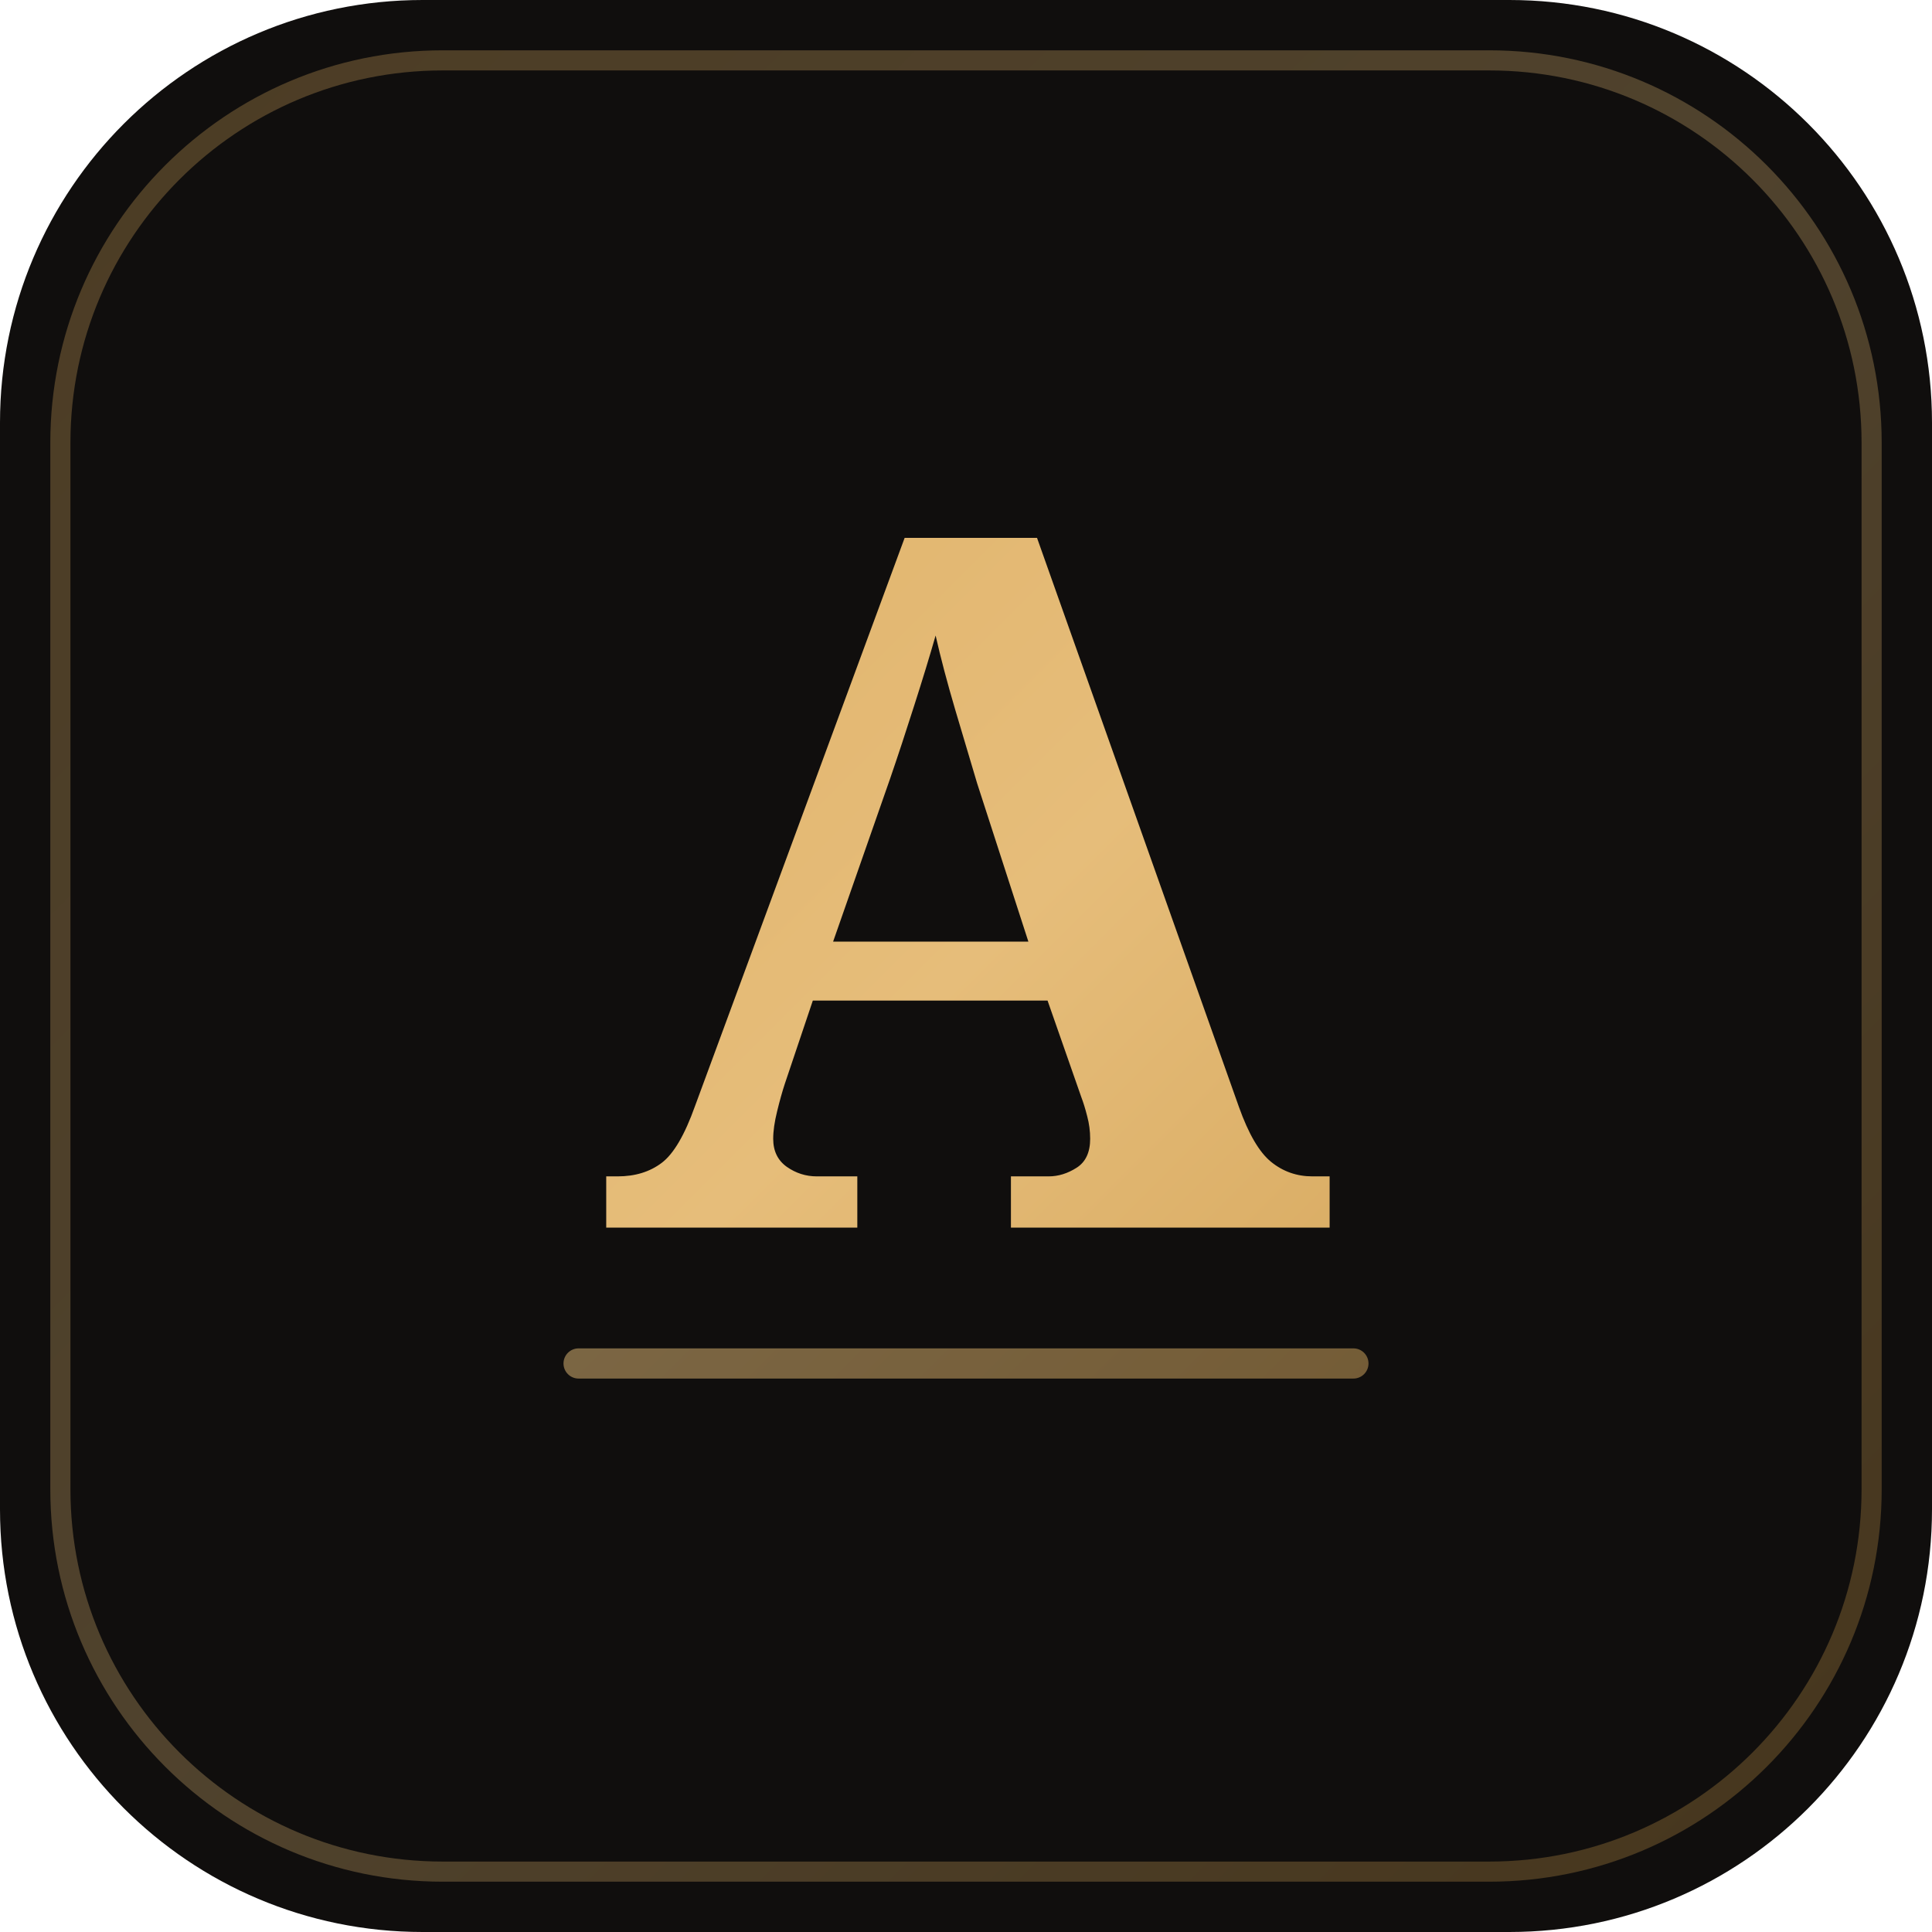
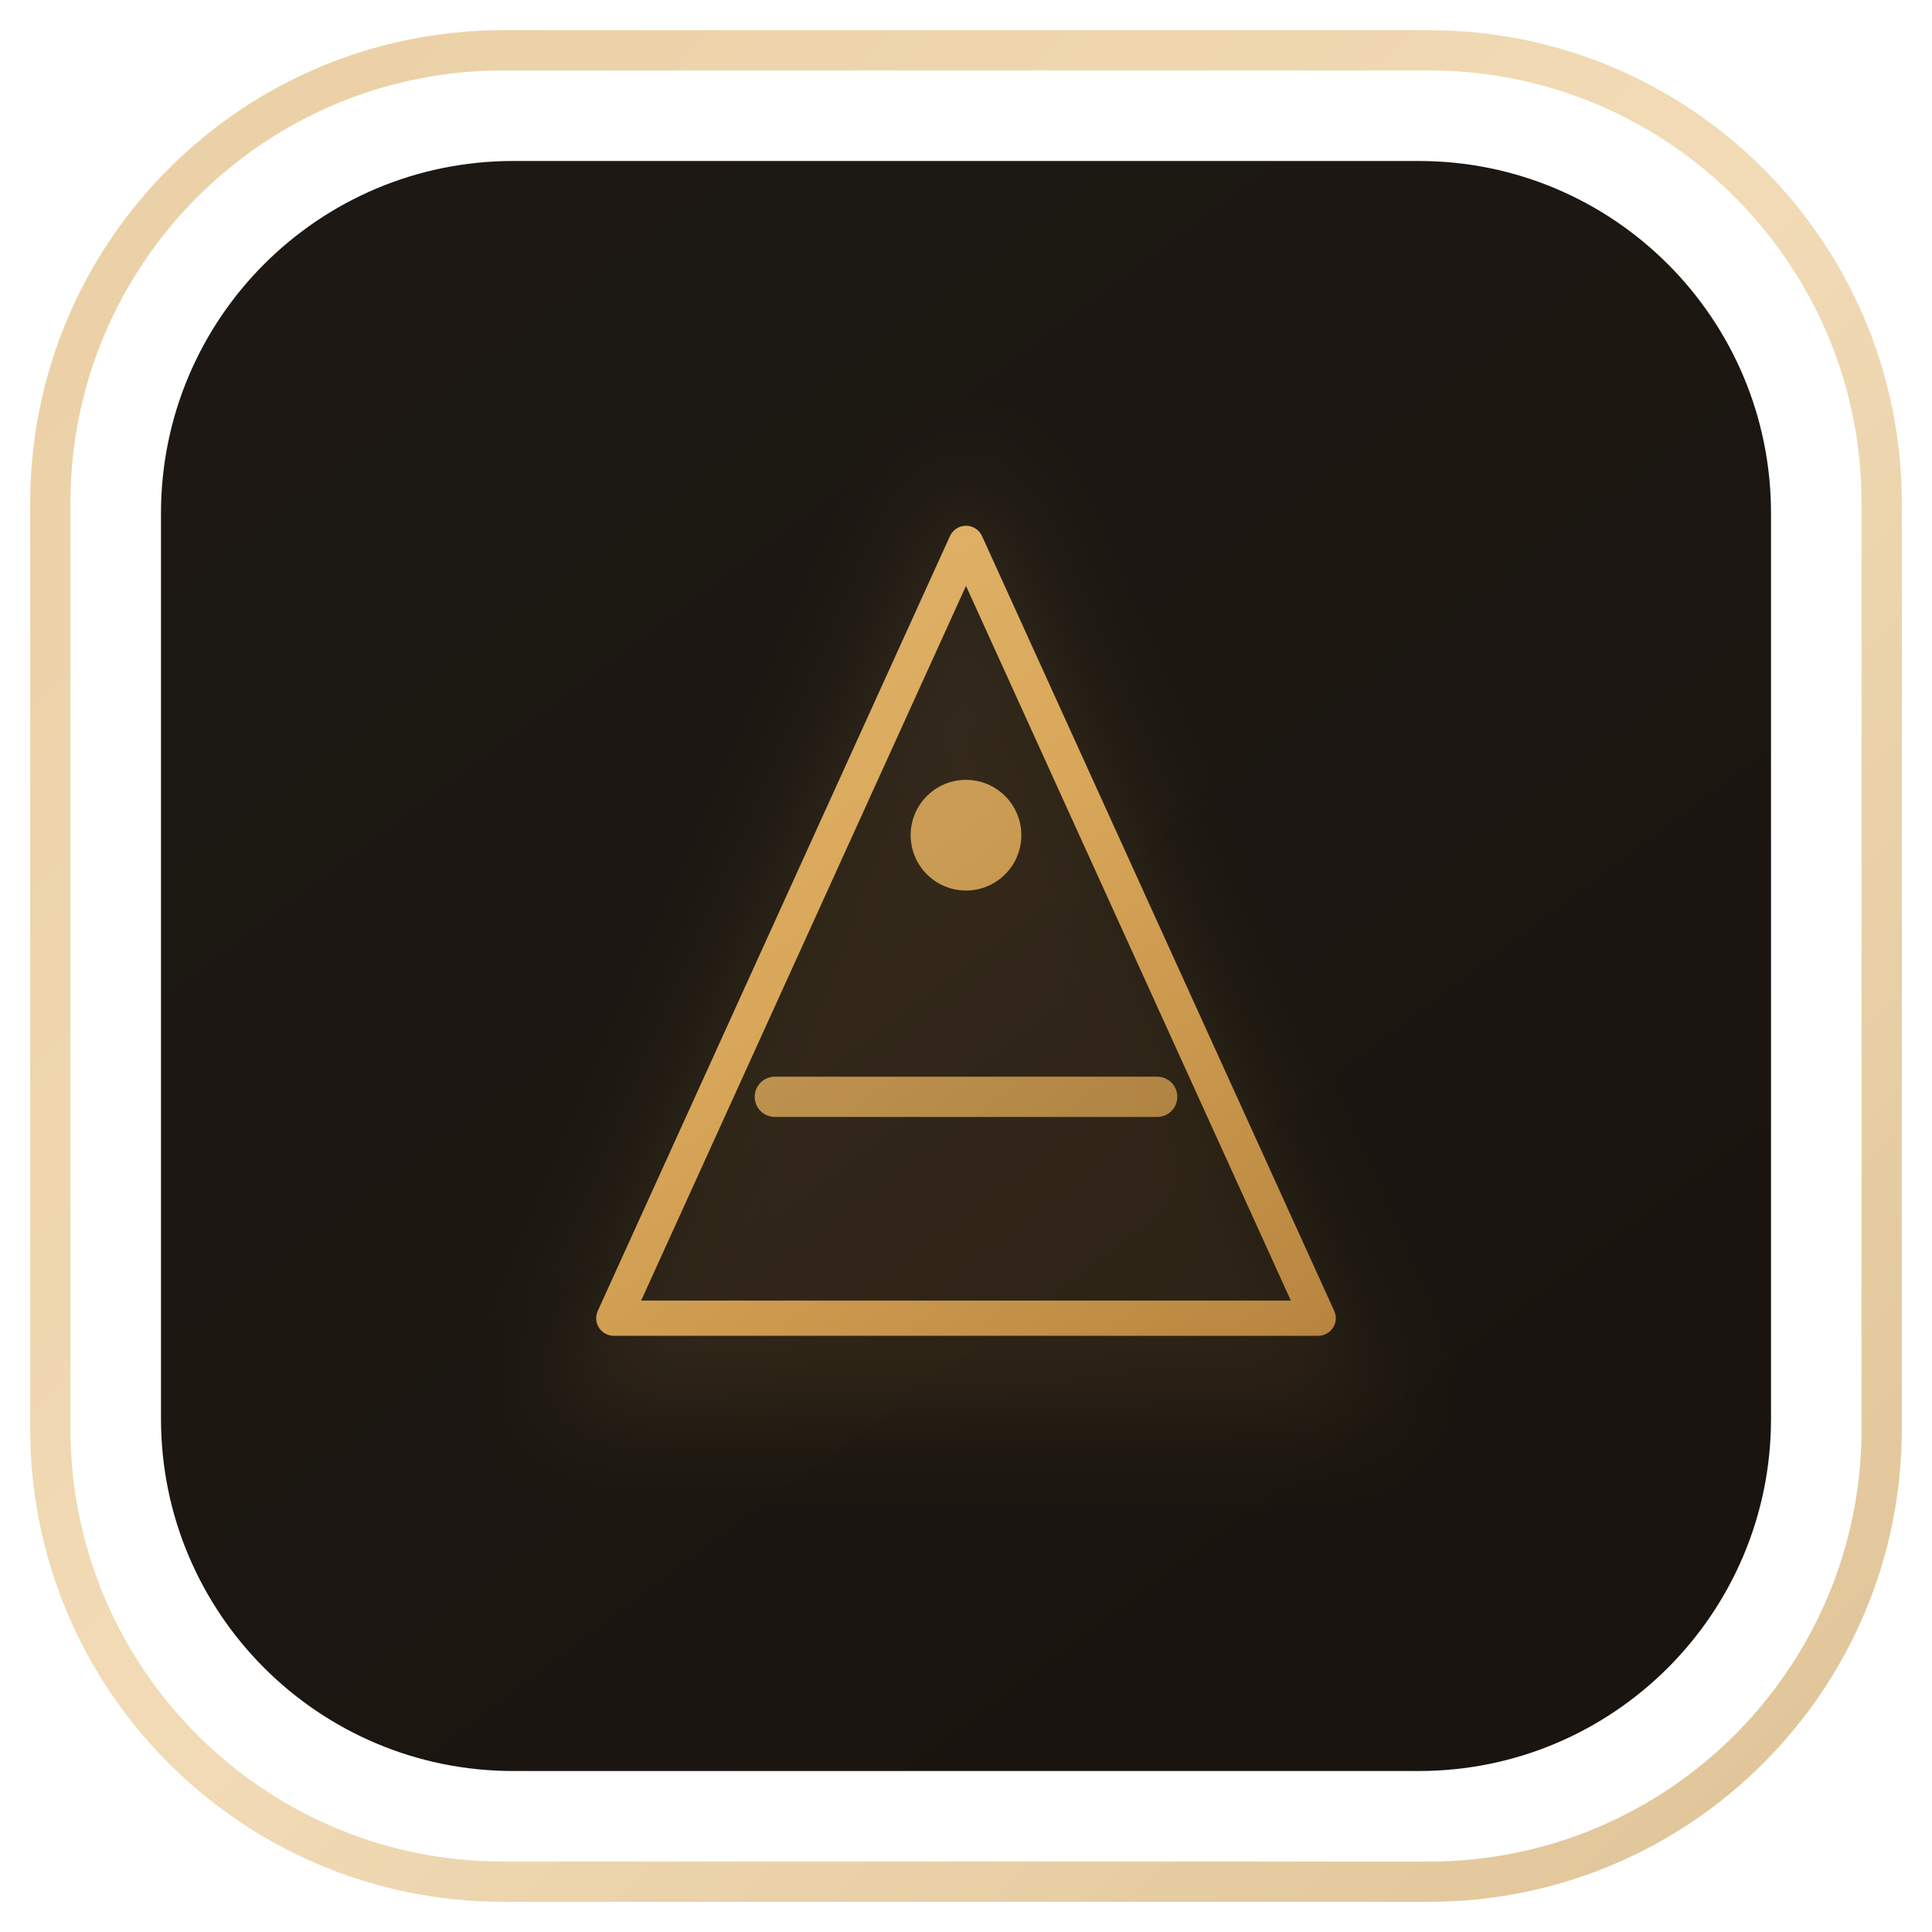
- <svg xmlns="http://www.w3.org/2000/svg" width="192" height="192" viewBox="0 0 192 192">
+ <svg xmlns="http://www.w3.org/2000/svg" width="192" height="192" viewBox="0 0 192 192" fill="none">
  <defs>
-     <linearGradient id="g1" x1="0" y1="0" x2="192" y2="192" gradientUnits="userSpaceOnUse">
+     <linearGradient id="ring" x1="0" y1="0" x2="192" y2="192" gradientUnits="userSpaceOnUse">
      <stop offset="0%" stop-color="#D9A759" />
      <stop offset="50%" stop-color="#E6BD7A" />
      <stop offset="100%" stop-color="#C4903E" />
    </linearGradient>
+     <linearGradient id="fill" x1="48" y1="32" x2="144" y2="160" gradientUnits="userSpaceOnUse">
+       <stop offset="0%" stop-color="#E6BD7A" />
+       <stop offset="45%" stop-color="#D9A759" />
+       <stop offset="100%" stop-color="#A87432" />
+     </linearGradient>
+     <filter id="glow" x="-30%" y="-30%" width="160%" height="160%">
+       <feGaussianBlur in="SourceGraphic" stdDeviation="5" />
+     </filter>
  </defs>
-   <rect width="192" height="192" rx="42" fill="#100E0D" />
-   <rect x="6" y="6" width="180" height="180" rx="38" fill="none" stroke="url(#g1)" stroke-width="2" opacity="0.3" />
-   <text x="96" y="122" text-anchor="middle" font-family="serif" font-size="96" font-weight="700" fill="url(#g1)">A</text>
-   <rect x="56" y="134" width="80" height="3" rx="1.5" fill="url(#g1)" opacity="0.5" />
+   <rect x="5" y="5" width="182" height="182" rx="45" stroke="url(#ring)" stroke-width="4" fill="none" opacity="0.55" />
+   <rect x="16" y="16" width="160" height="160" rx="35" fill="#100E0D" />
+   <rect x="16" y="16" width="160" height="160" rx="35" fill="url(#fill)" opacity="0.06" />
+   <path d="M54 141 L96 45 L138 141 Z" fill="url(#fill)" filter="url(#glow)" opacity="0.12" />
+   <path d="M61 131 L96 54 L131 131 Z" stroke="url(#fill)" stroke-width="3.5" fill="none" stroke-linejoin="round" />
+   <path d="M77 109 L115 109" stroke="url(#fill)" stroke-width="4" stroke-linecap="round" opacity="0.85" />
+   <circle cx="96" cy="83" r="5.5" fill="url(#fill)" opacity="0.9" />
</svg>
